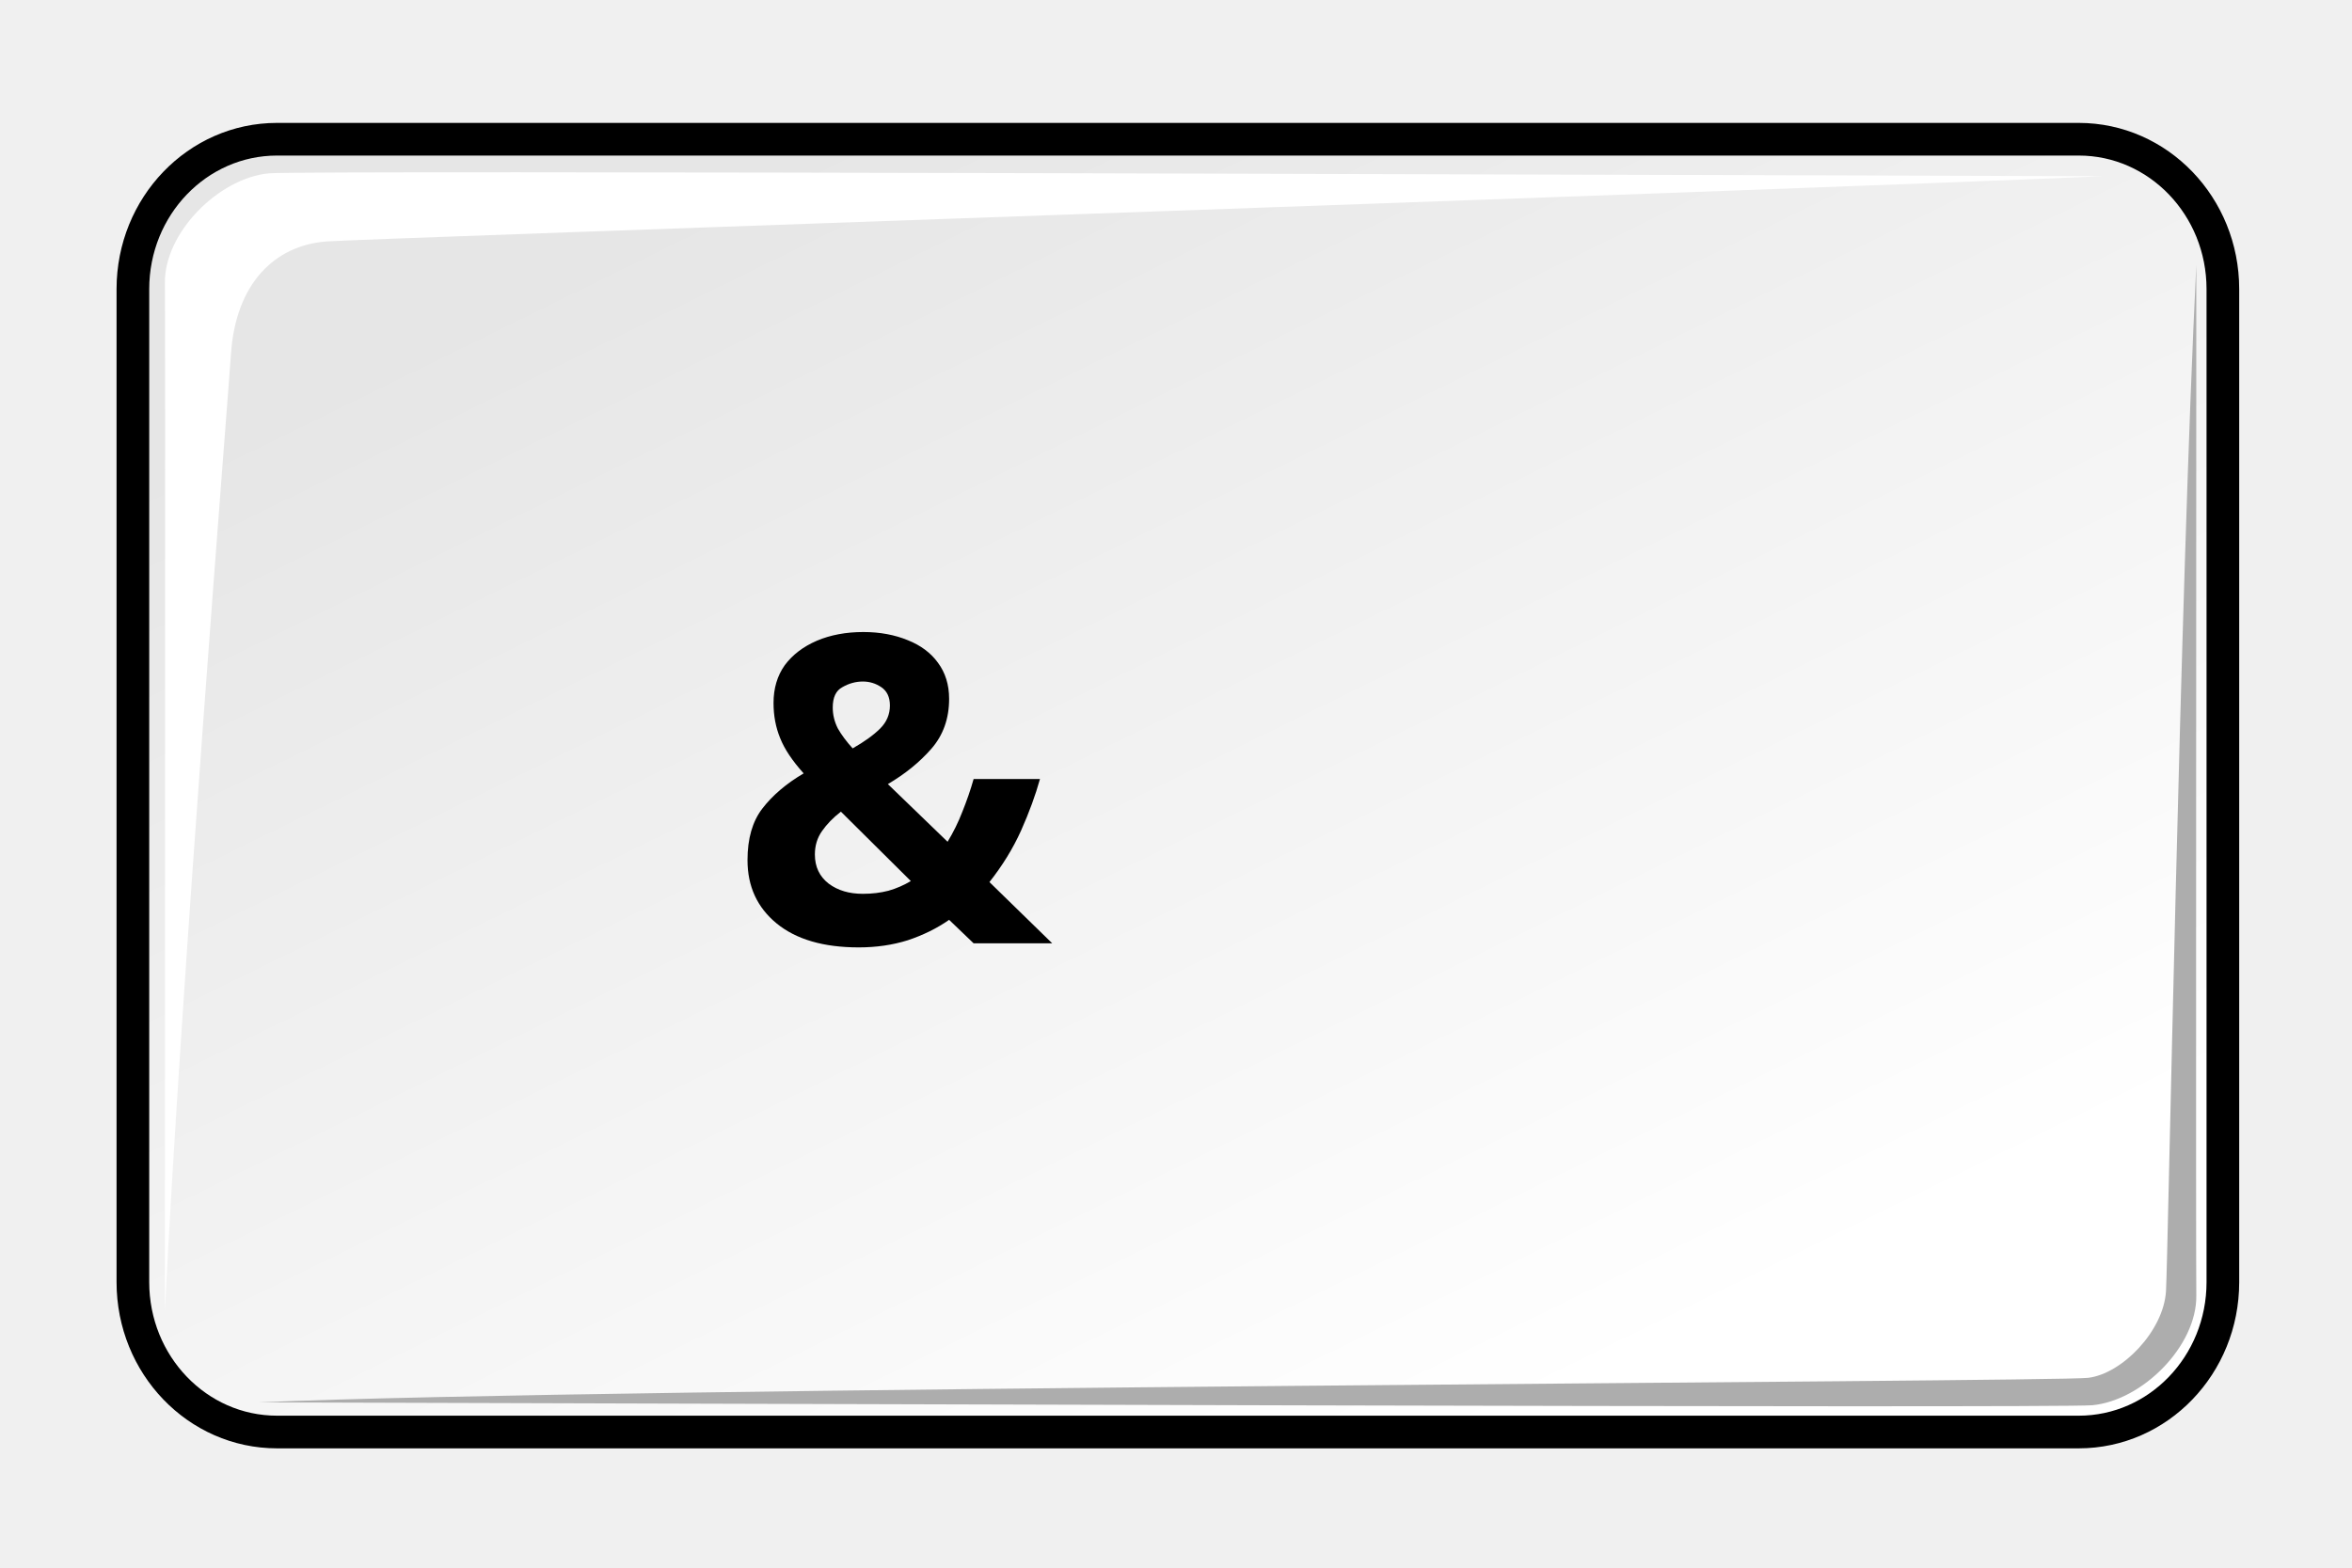
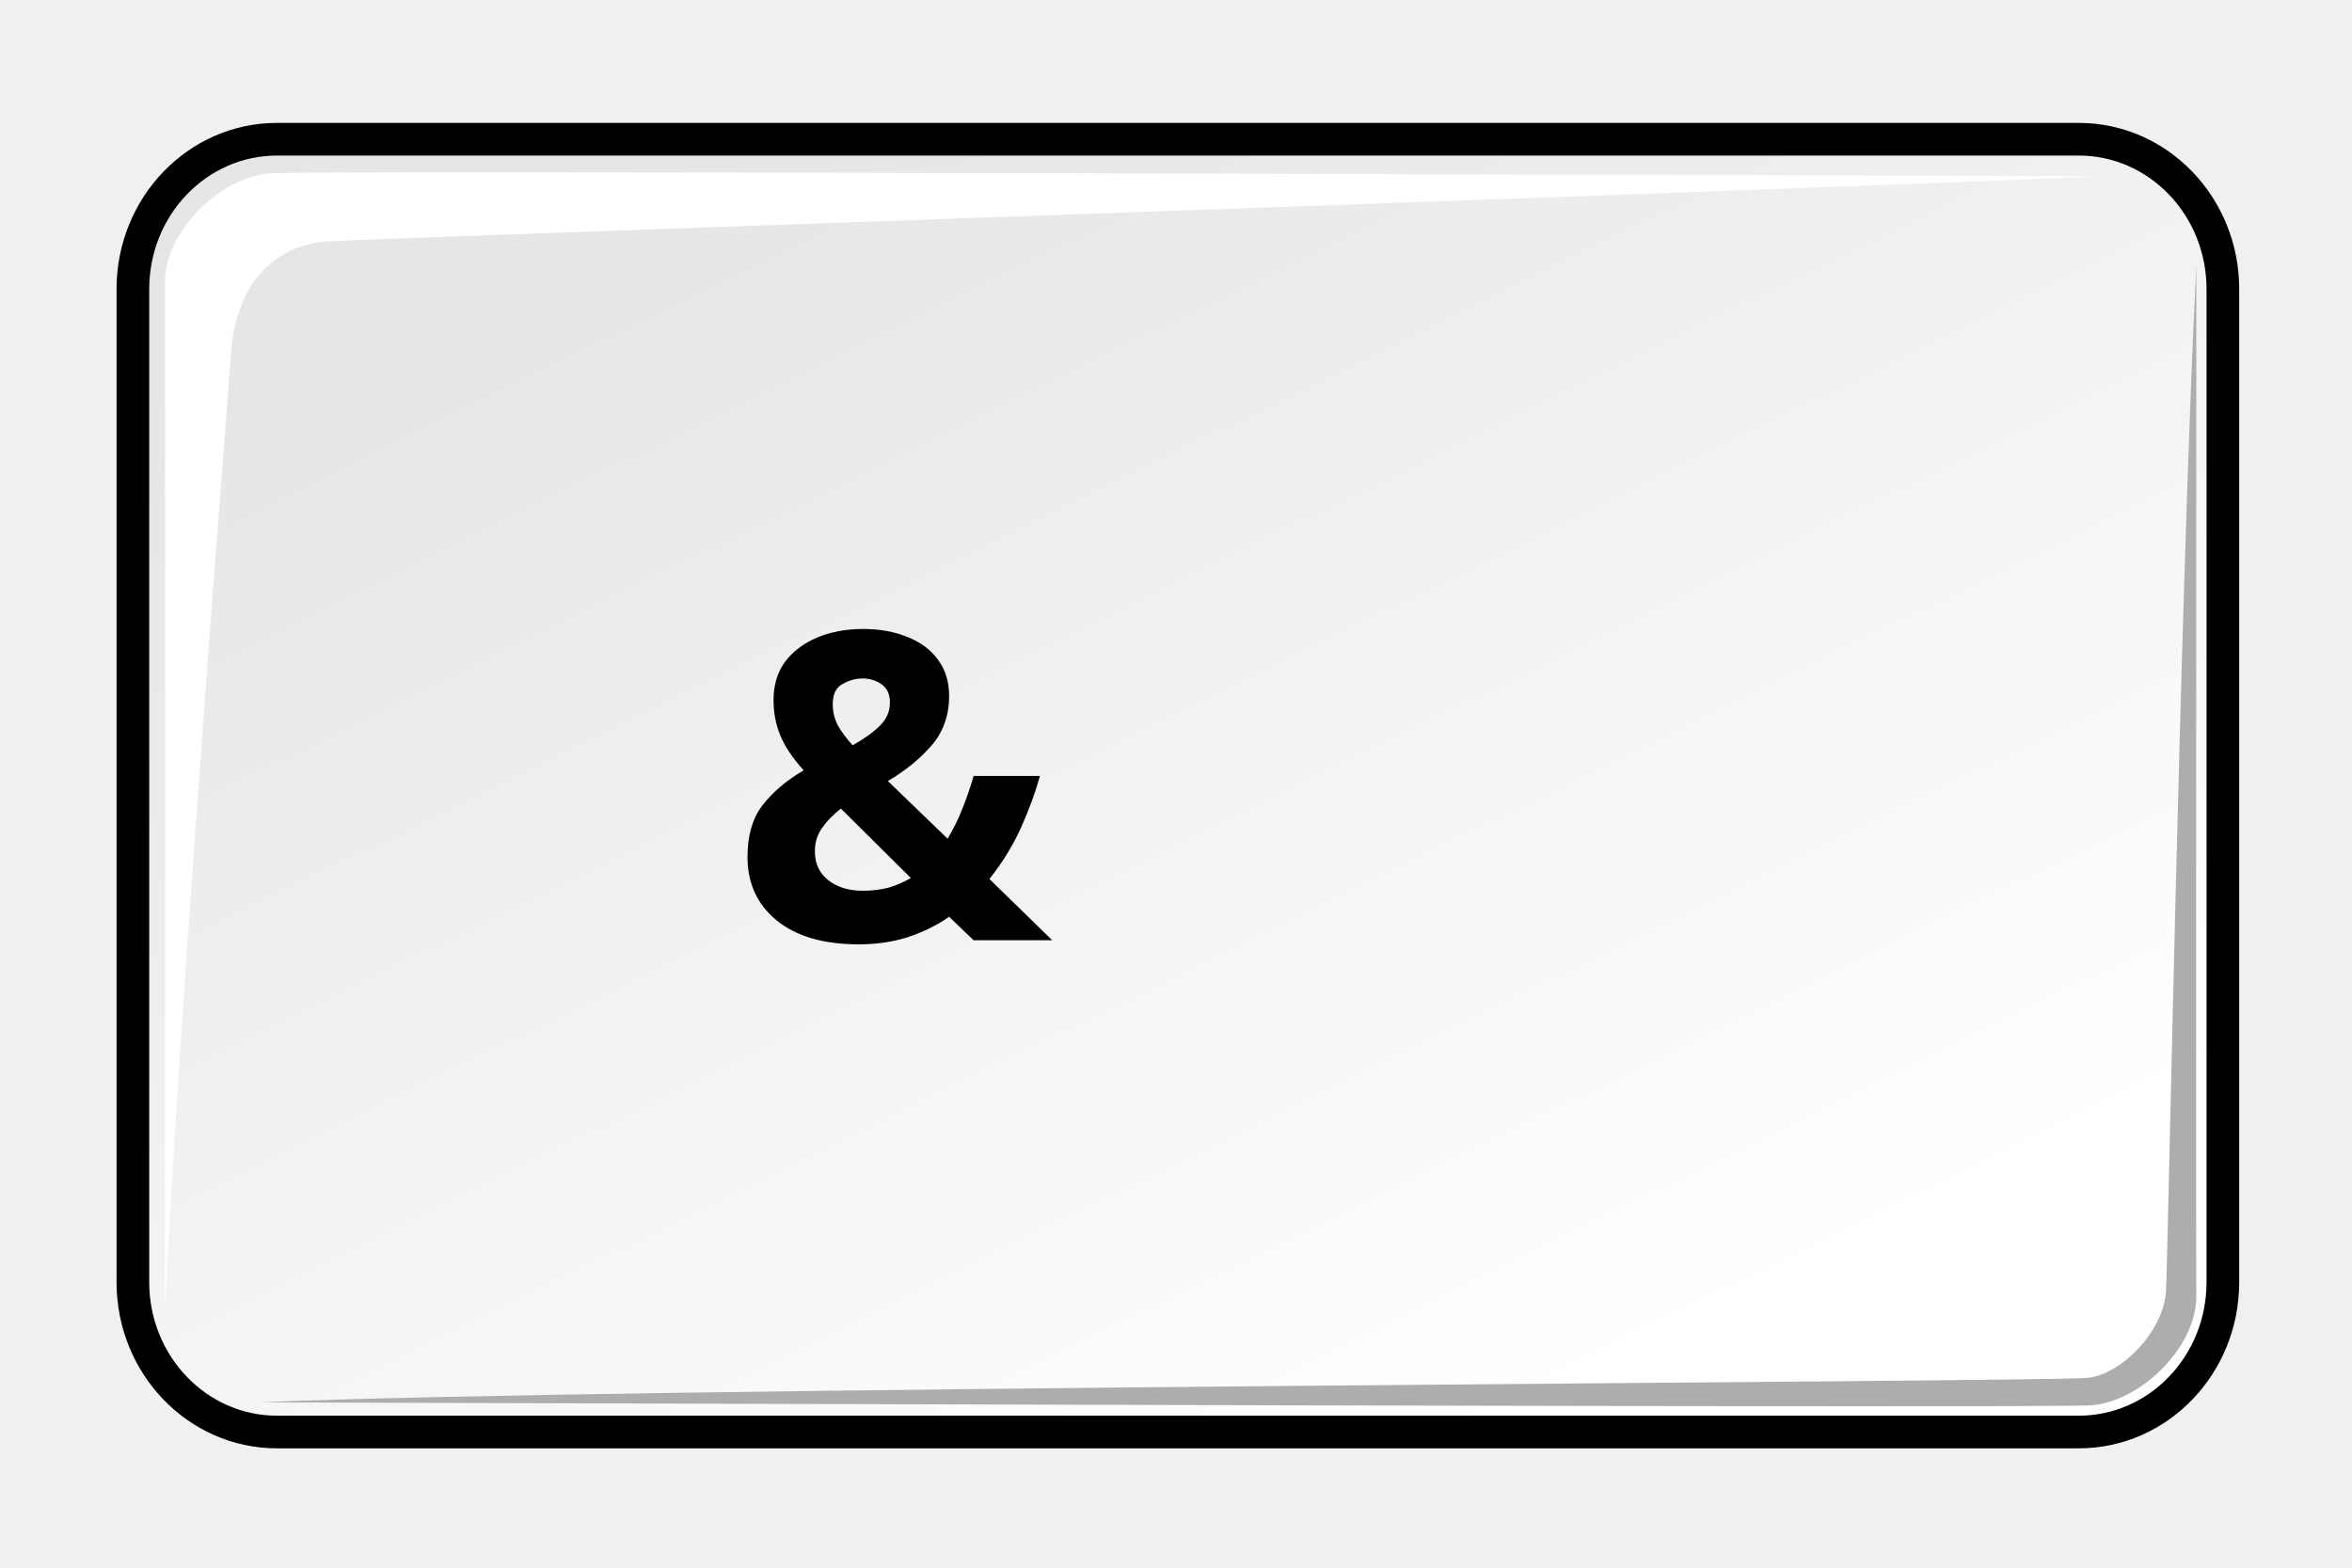
<svg xmlns="http://www.w3.org/2000/svg" xmlns:xlink="http://www.w3.org/1999/xlink" id="svg1770" height="48" width="72" version="1.1">
  <defs id="defs3">
    <linearGradient id="linearGradient2103">
      <stop style="stop-color:#ffffff;stop-opacity:1;" offset="0" id="stop2105" />
      <stop style="stop-color:#e6e6e6;stop-opacity:1;" offset="1" id="stop2107" />
    </linearGradient>
    <linearGradient id="linearGradient2064">
      <stop style="stop-color:#b2b2b2;stop-opacity:1;" offset="0" id="stop2066" />
      <stop style="stop-color:#dcdcde;stop-opacity:1;" offset="1" id="stop2068" />
    </linearGradient>
    <linearGradient id="linearGradient2052">
      <stop style="stop-color:#aaaaaa;stop-opacity:1;" offset="0" id="stop2054" />
      <stop style="stop-color:#c8c8ca;stop-opacity:1;" offset="1" id="stop2056" />
    </linearGradient>
    <linearGradient id="linearGradient1784">
      <stop id="stop1785" offset="0" style="stop-color:#ffffff;stop-opacity:1;" />
      <stop id="stop1786" offset="1" style="stop-color:#dcdcde;stop-opacity:1;" />
    </linearGradient>
    <linearGradient y2="549.613" x2="511.689" y1="259.819" x1="250.054" gradientTransform="matrix(1.593044,0,0,1.241206,-129.6924,-73.34169)" gradientUnits="userSpaceOnUse" id="linearGradient1789" xlink:href="#linearGradient1784" />
    <linearGradient gradientUnits="userSpaceOnUse" y2="1222.128" x2="69.097" y1="1468.668" x1="205.673" gradientTransform="matrix(2.470094,0,0,0.404843,-5.695438,24.53693)" id="linearGradient1794" xlink:href="#linearGradient2052" />
    <linearGradient gradientUnits="userSpaceOnUse" y2="65.462" x2="1180.534" y1="284.347" x1="1390.407" gradientTransform="matrix(0.493865,0,0,2.024845,-5.695438,24.53693)" id="linearGradient1804" xlink:href="#linearGradient2064" />
    <linearGradient y2="549.613" x2="511.689" y1="259.819" x1="250.054" gradientTransform="matrix(1.593044,0,0,1.241206,-129.6924,-73.34169)" gradientUnits="userSpaceOnUse" id="linearGradient2083" xlink:href="#linearGradient1784" />
    <linearGradient y2="1222.128" x2="69.097" y1="1468.668" x1="205.673" gradientTransform="matrix(2.470094,0,0,0.404843,-5.695438,24.53693)" gradientUnits="userSpaceOnUse" id="linearGradient2085" xlink:href="#linearGradient2052" />
    <linearGradient y2="65.462" x2="1180.534" y1="284.347" x1="1390.407" gradientTransform="matrix(0.493865,0,0,2.024845,-5.695438,24.53693)" gradientUnits="userSpaceOnUse" id="linearGradient2087" xlink:href="#linearGradient2064" />
    <linearGradient y2="65.462" x2="1180.534" y1="284.347" x1="1390.407" gradientTransform="matrix(0.02351632,0,0,0.119682,11.31112,7.804527)" gradientUnits="userSpaceOnUse" id="linearGradient2094" xlink:href="#linearGradient2064" />
    <linearGradient y2="1222.128" x2="69.097" y1="1468.668" x1="205.673" gradientTransform="matrix(0.117618,0,0,0.02392903,2.29468,7.804527)" gradientUnits="userSpaceOnUse" id="linearGradient2098" xlink:href="#linearGradient2052" />
    <linearGradient y2="15.033" x2="13.166" y1="42.567" x1="34.792" gradientTransform="matrix(1.135639,0,0,1.098332,-5.414986,-5.868595)" gradientUnits="userSpaceOnUse" id="linearGradient2101" xlink:href="#linearGradient2103" />
    <linearGradient xlink:href="#linearGradient2103" id="linearGradient2416" gradientUnits="userSpaceOnUse" gradientTransform="matrix(1.135639,0,0,1.098332,-5.414986,-5.868595)" x1="34.792" y1="42.567" x2="13.166" y2="15.033" />
    <linearGradient xlink:href="#linearGradient2052" id="linearGradient2418" gradientUnits="userSpaceOnUse" gradientTransform="matrix(0.117618,0,0,0.02392903,2.29468,7.804527)" x1="205.673" y1="1468.668" x2="69.097" y2="1222.128" />
    <linearGradient xlink:href="#linearGradient2064" id="linearGradient2420" gradientUnits="userSpaceOnUse" gradientTransform="matrix(0.02351632,0,0,0.119682,11.31112,7.804527)" x1="1390.407" y1="284.347" x2="1180.534" y2="65.462" />
    <linearGradient xlink:href="#linearGradient2064" id="linearGradient2721" gradientUnits="userSpaceOnUse" gradientTransform="matrix(0.02351632,0,0,0.119682,11.31112,9.723532)" x1="1390.407" y1="284.347" x2="1180.534" y2="65.462" />
    <linearGradient xlink:href="#linearGradient2052" id="linearGradient2725" gradientUnits="userSpaceOnUse" gradientTransform="matrix(0.117618,0,0,0.02392903,2.29468,9.723532)" x1="205.673" y1="1468.668" x2="69.097" y2="1222.128" />
    <linearGradient xlink:href="#linearGradient2103" id="linearGradient2728" gradientUnits="userSpaceOnUse" gradientTransform="matrix(1.788002,0,0,1.118309,-10.84654,-6.440144)" x1="34.792" y1="42.567" x2="13.166" y2="15.033" />
  </defs>
  <g id="layer1">
    <rect ry="4.588" rx="4.412" y="4.263" x="4.068" height="39.583" width="63.979" id="rect1788" style="fill:url(#linearGradient2728);fill-opacity:1;stroke:#000000;stroke-width:1;stroke-linecap:round;stroke-linejoin:miter;stroke-miterlimit:4;stroke-opacity:1;stroke-dasharray:none;stroke-dashoffset:0" />
-     <text id="text14572" y="28.883" x="35.834" style="font-size:13.153px;font-style:normal;font-variant:normal;font-weight:bold;font-stretch:normal;text-align:center;line-height:125%;writing-mode:lr-tb;text-anchor:middle;fill:#000000;fill-opacity:1;stroke:none;font-family:Verdana;-inkscape-font-specification:Bitstream Charter Bold" xml:space="preserve">
-       <tspan y="28.883" x="35.834" id="tspan14574" style="font-size:13.153px;font-weight:bold;text-align:center;text-anchor:middle;fill:#000000;-inkscape-font-specification:Bitstream Charter Bold">&amp;</tspan>
+     <text id="text14572" y="28.79" x="35.834" style="font-size:13.153px;font-style:normal;font-variant:normal;font-weight:bold;font-stretch:normal;text-align:center;line-height:125%;writing-mode:lr-tb;text-anchor:middle;fill:#000000;fill-opacity:1;stroke:none;font-family:Verdana;-inkscape-font-specification:Bitstream Charter Bold" xml:space="preserve">
+       <tspan y="28.79" x="35.834" id="tspan14574" style="font-size:13.153px;font-weight:bold;text-align:center;text-anchor:middle;fill:#000000;-inkscape-font-specification:Bitstream Charter Bold">&amp;</tspan>
    </text>
    <path style="fill:#ffffff;fill-opacity:1;stroke:none" d="m 5.048,40.132 c 0,-10.224 0.016,-30.189 0,-31.466 C 5.028,7.124 6.695,5.454 8.23,5.307 9.254,5.209 53.331,5.366 64.35,5.396 53.508,5.867 11.099,7.309 10,7.392 8.402,7.512 7.209,8.689 7.07,10.852 7.011,11.782 5.549,30.026 5.048,40.132 z" id="path3618" />
    <path style="fill:#adadad;fill-opacity:1;stroke:none" d="m 67.234,8.112 c 0,10.224 -0.016,30.277 0,31.555 0.02,1.542 -1.647,3.212 -3.182,3.359 -1.024,0.098 -45.101,-0.059 -56.12,-0.088 10.842,-0.471 54.893,-0.624 55.988,-0.751 1.035,-0.12 2.31,-1.427 2.386,-2.652 0.058,-0.931 0.427,-21.316 0.928,-31.422 z" id="path3618-6" />
  </g>
</svg>
